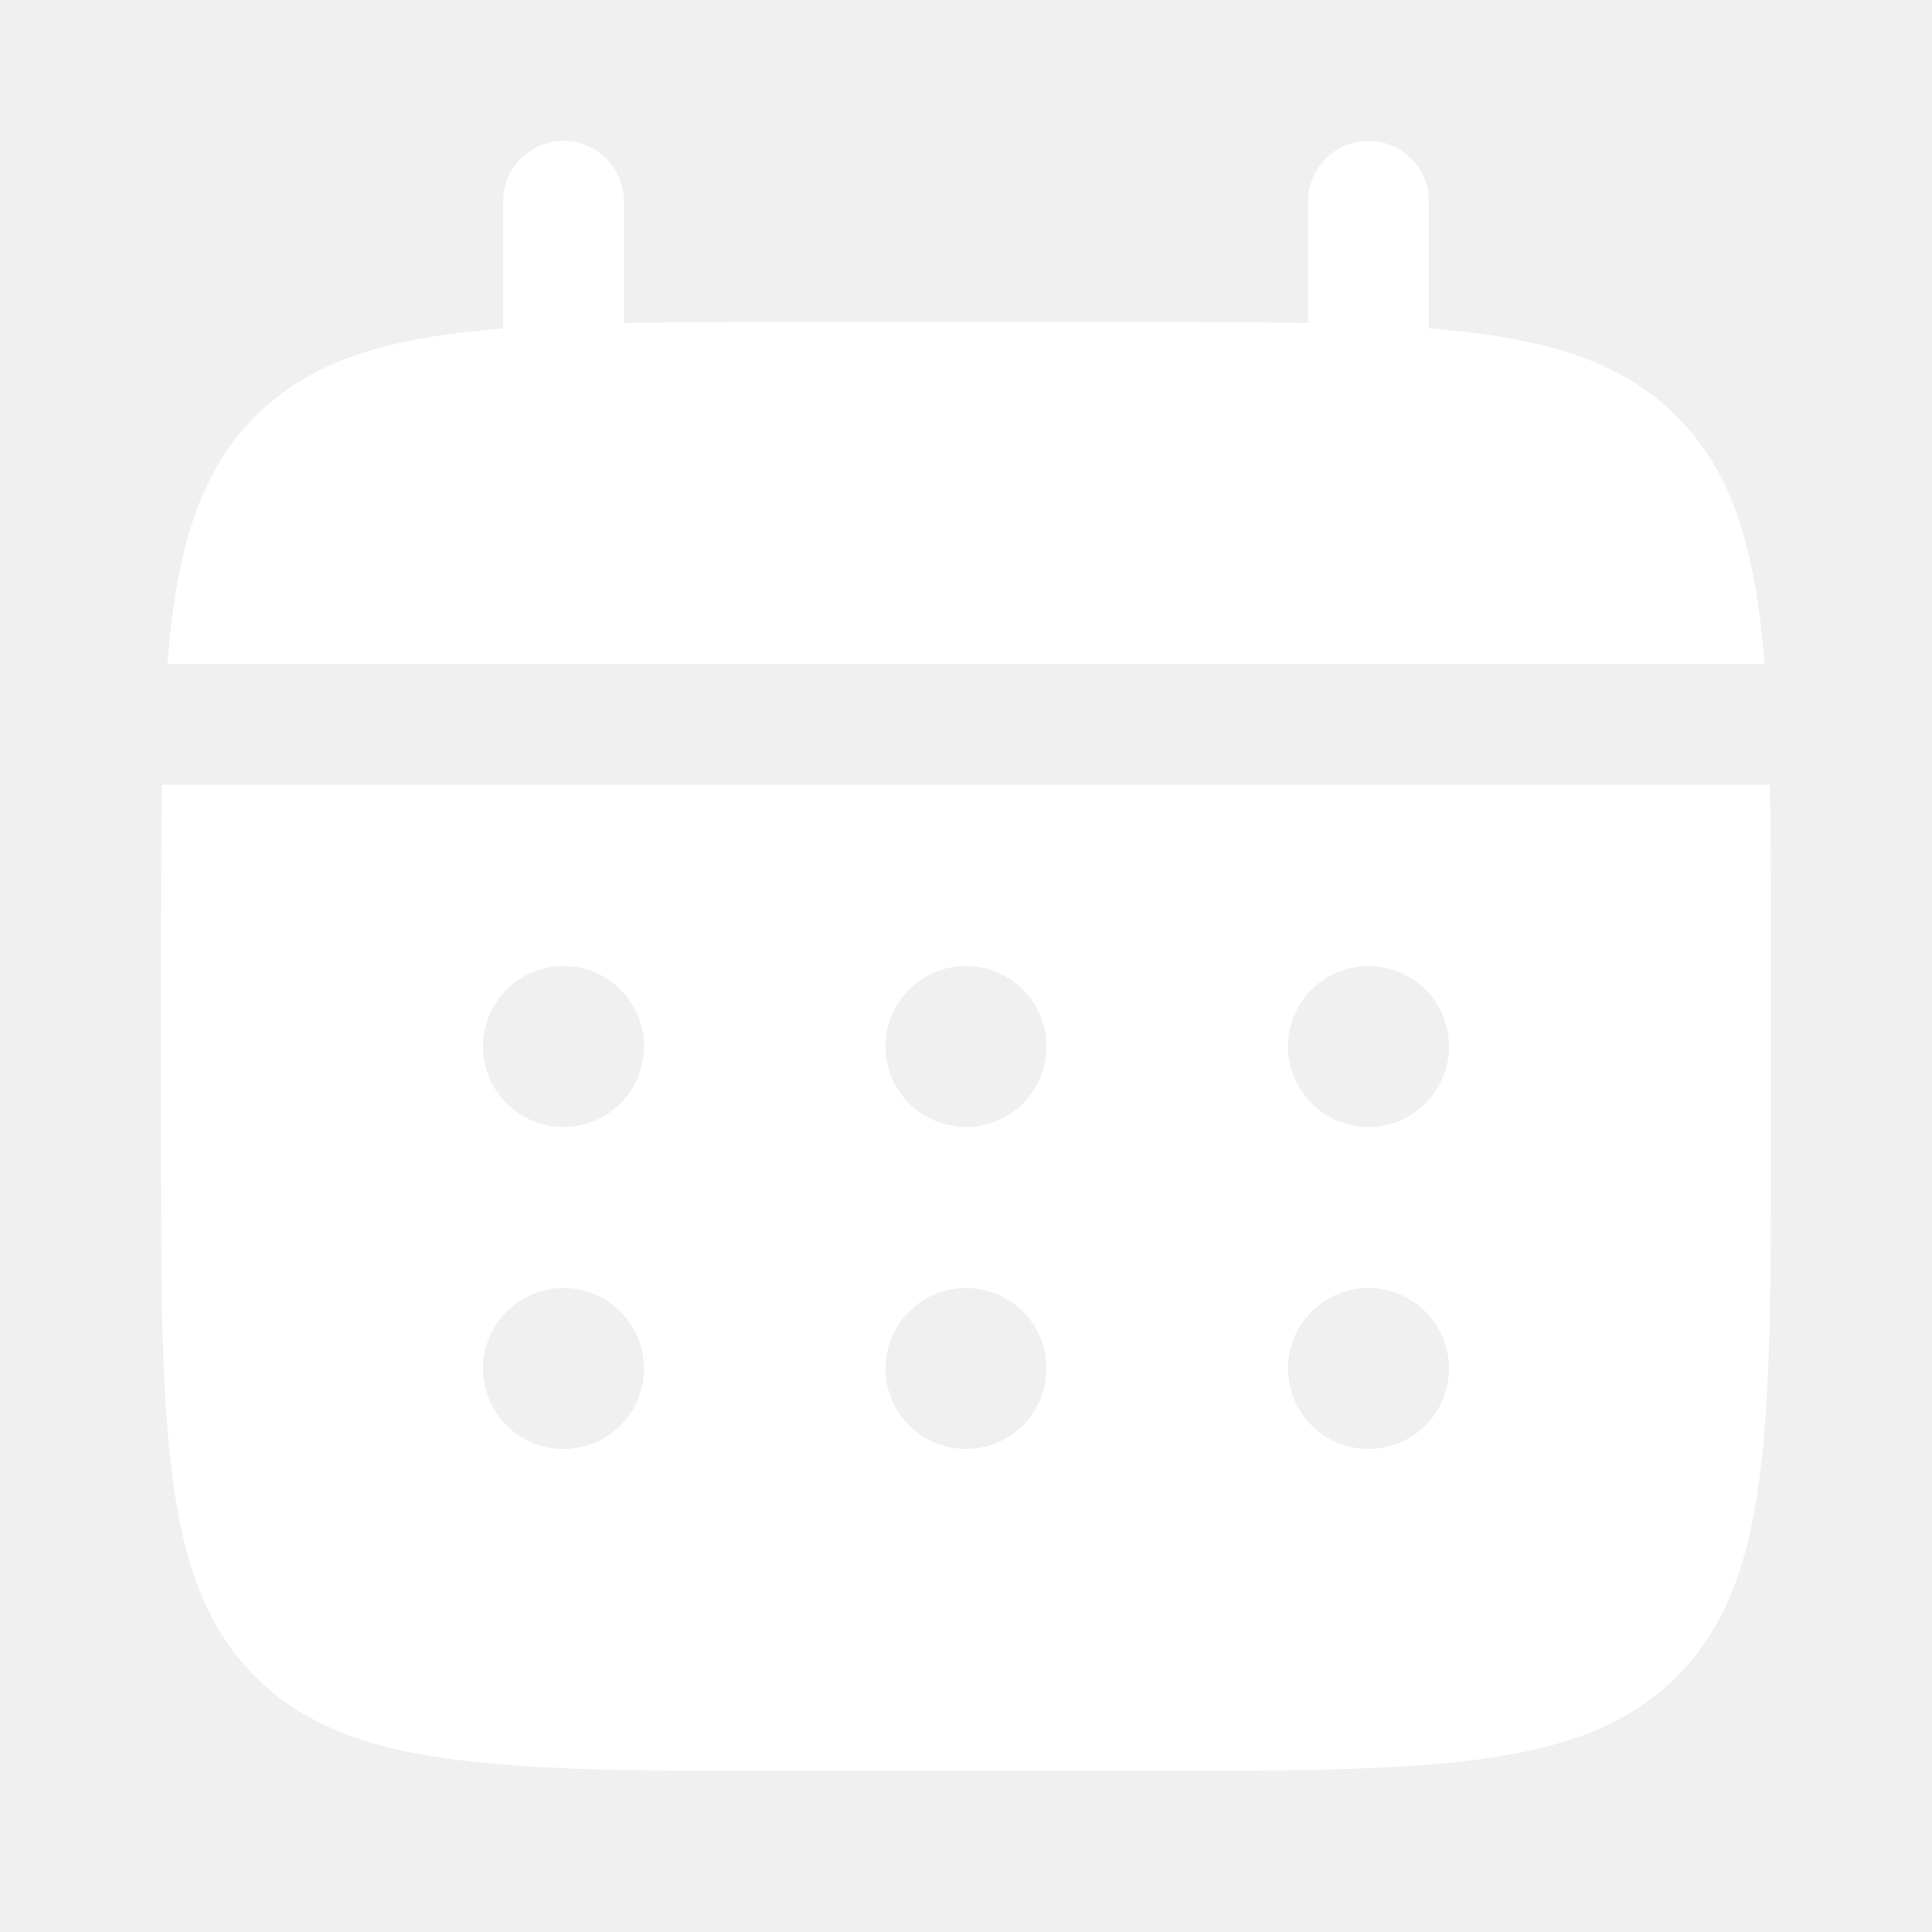
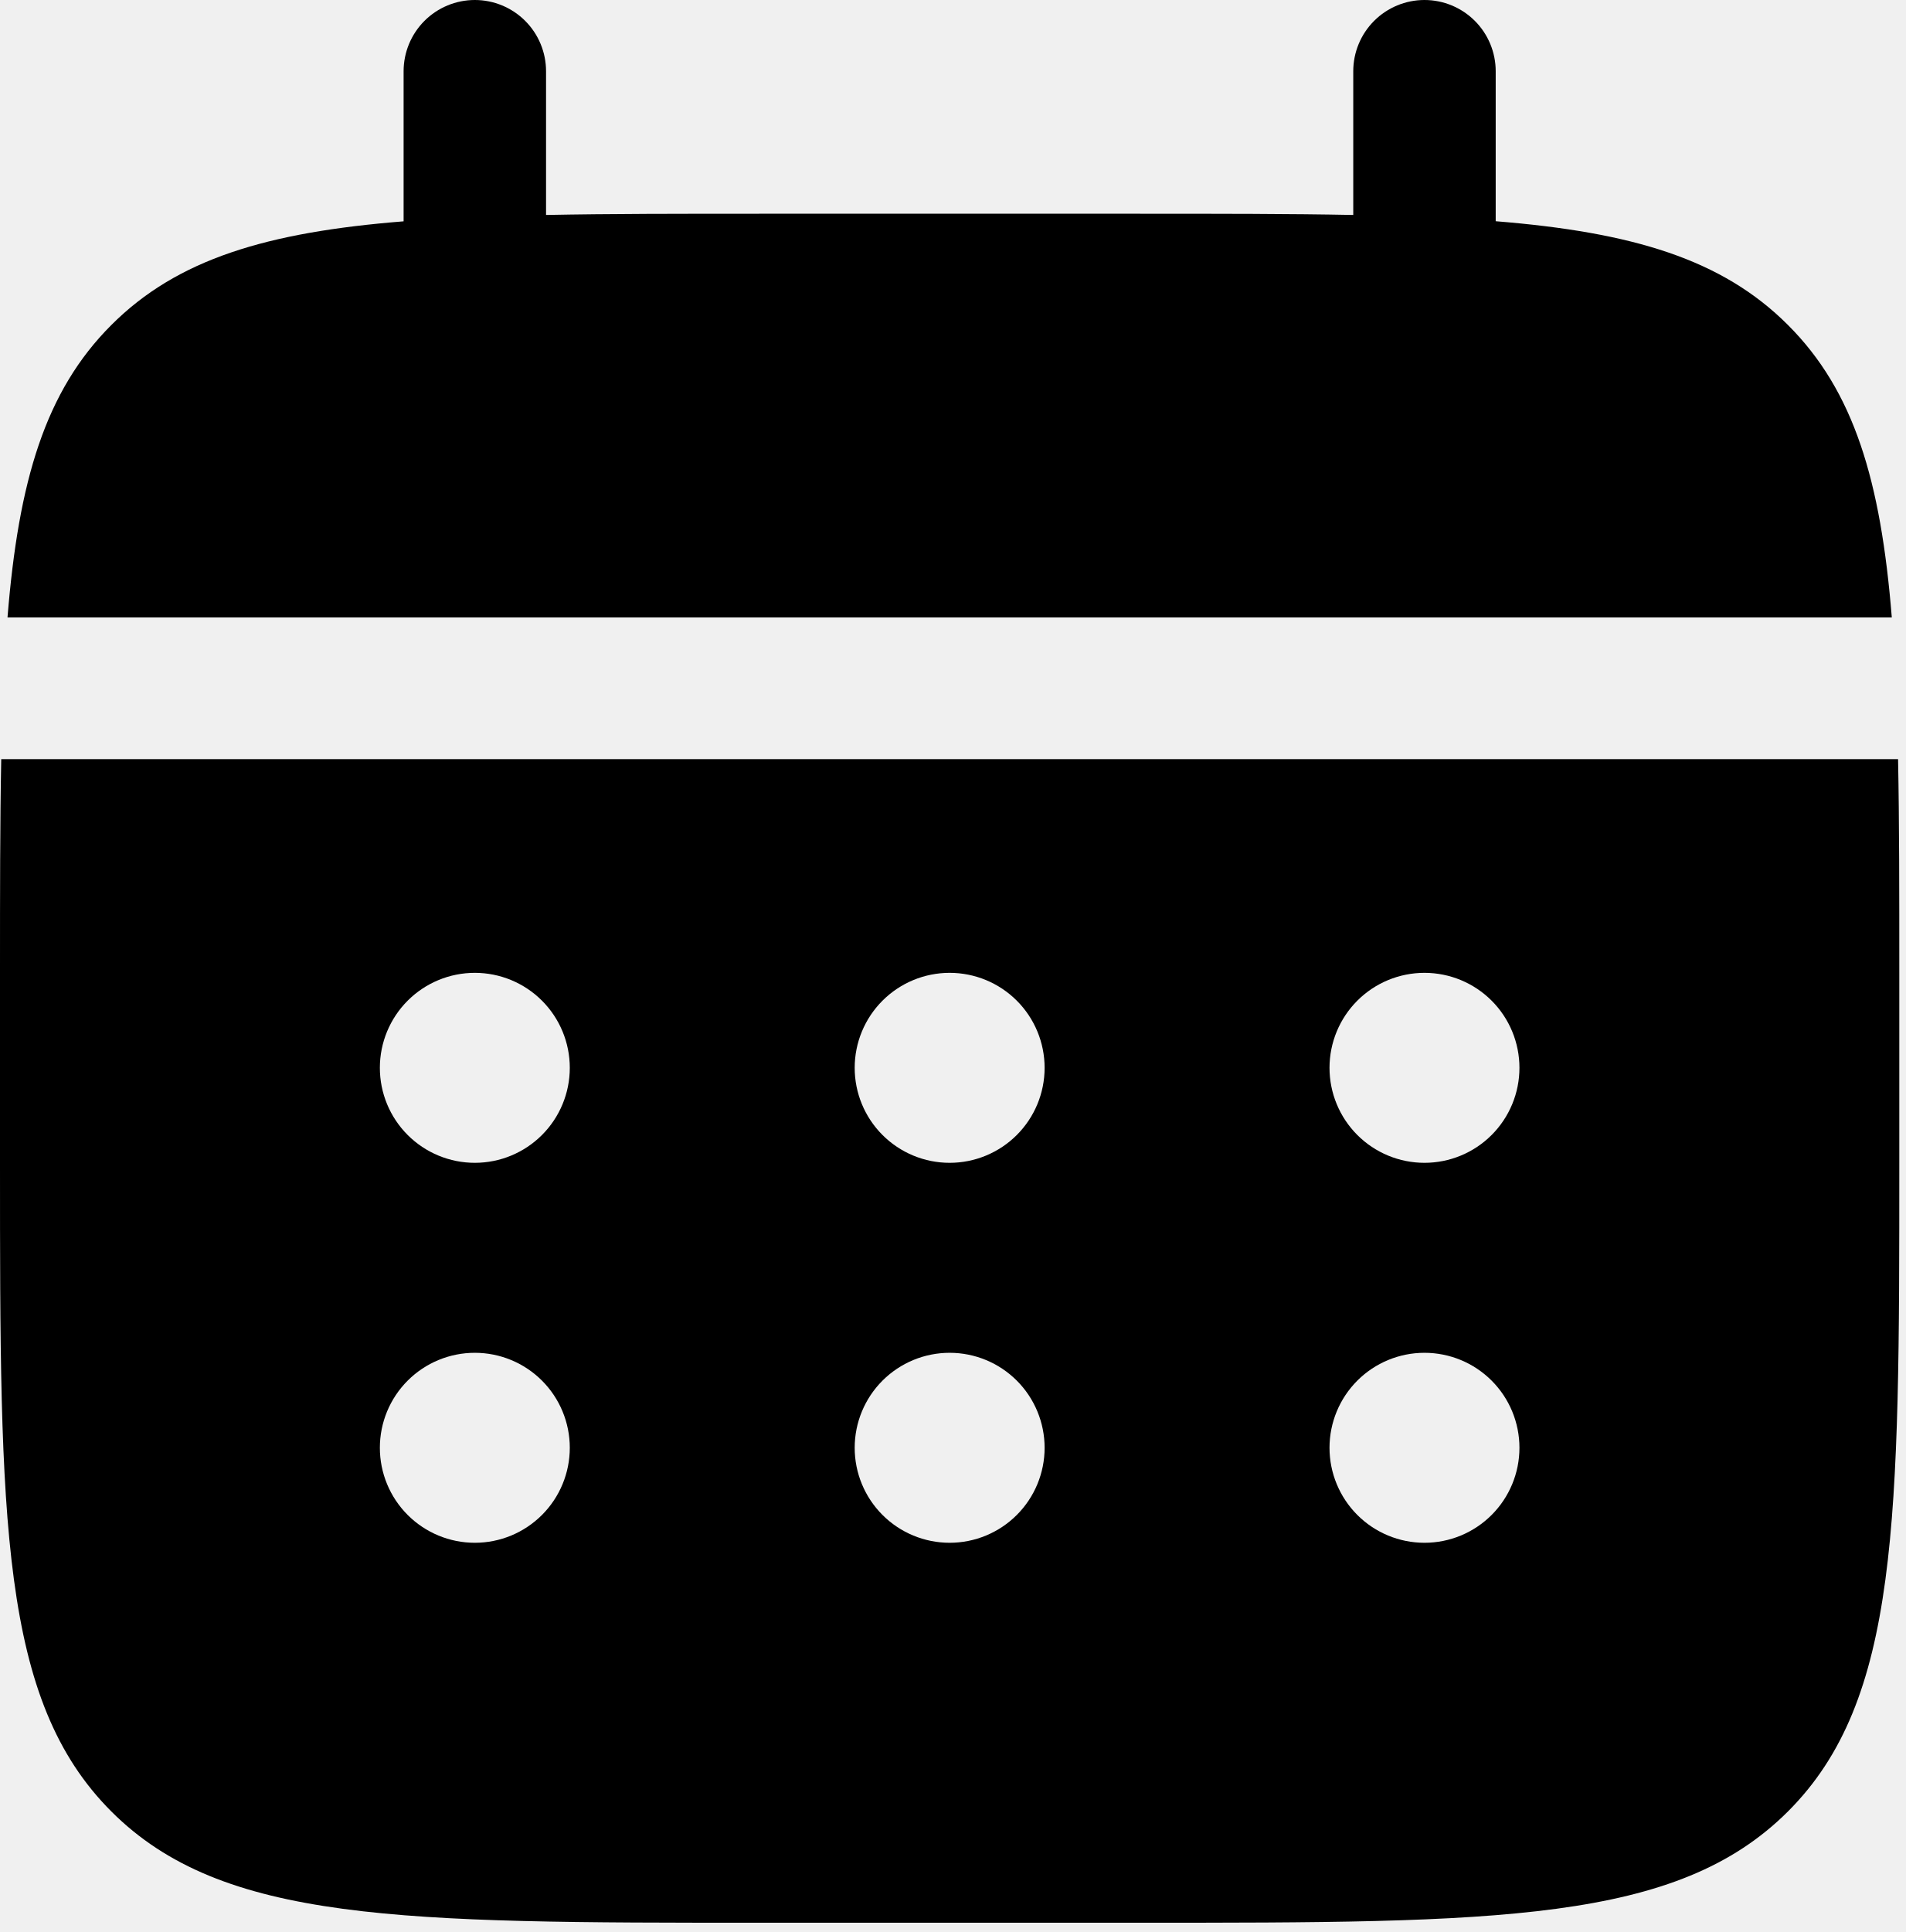
- <svg xmlns="http://www.w3.org/2000/svg" width="300" height="300" viewBox="0 0 300 300" fill="none">
-   <path d="M96.876 31.25C96.876 28.764 95.888 26.379 94.13 24.621C92.372 22.863 89.987 21.875 87.501 21.875C85.014 21.875 82.63 22.863 80.872 24.621C79.114 26.379 78.126 28.764 78.126 31.25V51C60.126 52.438 48.326 55.962 39.651 64.65C30.963 73.325 27.438 85.138 25.988 103.125H274.013C272.563 85.125 269.038 73.325 260.351 64.65C251.676 55.962 239.863 52.438 221.876 50.987V31.25C221.876 28.764 220.888 26.379 219.13 24.621C217.372 22.863 214.987 21.875 212.501 21.875C210.014 21.875 207.63 22.863 205.872 24.621C204.113 26.379 203.126 28.764 203.126 31.25V50.163C194.813 50 185.488 50 175.001 50H125.001C114.513 50 105.188 50 96.876 50.163V31.25Z" fill="white" />
-   <path fill-rule="evenodd" clip-rule="evenodd" d="M25 150C25 139.513 25 130.188 25.163 121.875H274.837C275 130.188 275 139.513 275 150V175C275 222.137 275 245.712 260.35 260.35C245.7 274.987 222.137 275 175 275H125C77.862 275 54.288 275 39.65 260.35C25.012 245.7 25 222.137 25 175V150ZM212.5 175C215.815 175 218.995 173.683 221.339 171.339C223.683 168.995 225 165.815 225 162.5C225 159.185 223.683 156.005 221.339 153.661C218.995 151.317 215.815 150 212.5 150C209.185 150 206.005 151.317 203.661 153.661C201.317 156.005 200 159.185 200 162.5C200 165.815 201.317 168.995 203.661 171.339C206.005 173.683 209.185 175 212.5 175ZM212.5 225C215.815 225 218.995 223.683 221.339 221.339C223.683 218.995 225 215.815 225 212.5C225 209.185 223.683 206.005 221.339 203.661C218.995 201.317 215.815 200 212.5 200C209.185 200 206.005 201.317 203.661 203.661C201.317 206.005 200 209.185 200 212.5C200 215.815 201.317 218.995 203.661 221.339C206.005 223.683 209.185 225 212.5 225ZM162.5 162.5C162.5 165.815 161.183 168.995 158.839 171.339C156.495 173.683 153.315 175 150 175C146.685 175 143.505 173.683 141.161 171.339C138.817 168.995 137.5 165.815 137.5 162.5C137.5 159.185 138.817 156.005 141.161 153.661C143.505 151.317 146.685 150 150 150C153.315 150 156.495 151.317 158.839 153.661C161.183 156.005 162.5 159.185 162.5 162.5ZM162.5 212.5C162.5 215.815 161.183 218.995 158.839 221.339C156.495 223.683 153.315 225 150 225C146.685 225 143.505 223.683 141.161 221.339C138.817 218.995 137.5 215.815 137.5 212.5C137.5 209.185 138.817 206.005 141.161 203.661C143.505 201.317 146.685 200 150 200C153.315 200 156.495 201.317 158.839 203.661C161.183 206.005 162.5 209.185 162.5 212.5ZM87.5 175C90.815 175 93.995 173.683 96.339 171.339C98.683 168.995 100 165.815 100 162.5C100 159.185 98.683 156.005 96.339 153.661C93.995 151.317 90.815 150 87.5 150C84.185 150 81.005 151.317 78.661 153.661C76.317 156.005 75 159.185 75 162.5C75 165.815 76.317 168.995 78.661 171.339C81.005 173.683 84.185 175 87.5 175ZM87.5 225C90.815 225 93.995 223.683 96.339 221.339C98.683 218.995 100 215.815 100 212.5C100 209.185 98.683 206.005 96.339 203.661C93.995 201.317 90.815 200 87.5 200C84.185 200 81.005 201.317 78.661 203.661C76.317 206.005 75 209.185 75 212.5C75 215.815 76.317 218.995 78.661 221.339C81.005 223.683 84.185 225 87.5 225Z" fill="white" />
+ <svg xmlns="http://www.w3.org/2000/svg" width="148" height="150" viewBox="0 0 148 150" fill="none">
+   <path d="M42.406 5.531C42.406 4.064 41.824 2.657 40.786 1.62C39.749 0.583 38.342 0 36.875 0C35.408 0 34.001 0.583 32.964 1.62C31.927 2.657 31.344 4.064 31.344 5.531V17.184C20.724 18.032 13.762 20.112 8.644 25.237C3.518 30.355 1.438 37.325 0.583 47.938H146.917C146.062 37.318 143.982 30.355 138.857 25.237C133.738 20.112 126.769 18.032 116.156 17.176V5.531C116.156 4.064 115.574 2.657 114.536 1.62C113.499 0.583 112.092 0 110.625 0C109.158 0 107.751 0.583 106.714 1.62C105.677 2.657 105.094 4.064 105.094 5.531V16.69C100.189 16.594 94.688 16.594 88.5 16.594H59C52.812 16.594 47.311 16.594 42.406 16.69V5.531Z" fill="black" />
+   <path fill-rule="evenodd" clip-rule="evenodd" d="M0 75.531C0 69.344 8.2422e-08 63.842 0.096 58.938H147.404C147.5 63.842 147.5 69.344 147.5 75.531V90.281C147.5 118.092 147.5 132.002 138.856 140.638C130.213 149.274 116.311 149.281 88.5 149.281H59C31.189 149.281 17.28 149.281 8.643 140.638C0.007 131.994 0 118.092 0 90.281V75.531ZM110.625 90.281C112.581 90.281 114.457 89.504 115.84 88.121C117.223 86.738 118 84.862 118 82.906C118 80.95 117.223 79.074 115.84 77.691C114.457 76.308 112.581 75.531 110.625 75.531C108.669 75.531 106.793 76.308 105.41 77.691C104.027 79.074 103.25 80.95 103.25 82.906C103.25 84.862 104.027 86.738 105.41 88.121C106.793 89.504 108.669 90.281 110.625 90.281ZM110.625 119.781C112.581 119.781 114.457 119.004 115.84 117.621C117.223 116.238 118 114.362 118 112.406C118 110.45 117.223 108.574 115.84 107.191C114.457 105.808 112.581 105.031 110.625 105.031C108.669 105.031 106.793 105.808 105.41 107.191C104.027 108.574 103.25 110.45 103.25 112.406C103.25 114.362 104.027 116.238 105.41 117.621C106.793 119.004 108.669 119.781 110.625 119.781ZM81.125 82.906C81.125 84.862 80.348 86.738 78.965 88.121C77.582 89.504 75.706 90.281 73.75 90.281C71.794 90.281 69.918 89.504 68.535 88.121C67.152 86.738 66.375 84.862 66.375 82.906C66.375 80.95 67.152 79.074 68.535 77.691C69.918 76.308 71.794 75.531 73.75 75.531C75.706 75.531 77.582 76.308 78.965 77.691C80.348 79.074 81.125 80.95 81.125 82.906ZM81.125 112.406C81.125 114.362 80.348 116.238 78.965 117.621C77.582 119.004 75.706 119.781 73.75 119.781C71.794 119.781 69.918 119.004 68.535 117.621C67.152 116.238 66.375 114.362 66.375 112.406C66.375 110.45 67.152 108.574 68.535 107.191C69.918 105.808 71.794 105.031 73.75 105.031C75.706 105.031 77.582 105.808 78.965 107.191C80.348 108.574 81.125 110.45 81.125 112.406ZM36.875 90.281C38.831 90.281 40.707 89.504 42.09 88.121C43.473 86.738 44.25 84.862 44.25 82.906C44.25 80.95 43.473 79.074 42.09 77.691C40.707 76.308 38.831 75.531 36.875 75.531C34.919 75.531 33.043 76.308 31.66 77.691C30.277 79.074 29.5 80.95 29.5 82.906C29.5 84.862 30.277 86.738 31.66 88.121C33.043 89.504 34.919 90.281 36.875 90.281ZM36.875 119.781C38.831 119.781 40.707 119.004 42.09 117.621C43.473 116.238 44.25 114.362 44.25 112.406C44.25 110.45 43.473 108.574 42.09 107.191C40.707 105.808 38.831 105.031 36.875 105.031C34.919 105.031 33.043 105.808 31.66 107.191C30.277 108.574 29.5 110.45 29.5 112.406C29.5 114.362 30.277 116.238 31.66 117.621C33.043 119.004 34.919 119.781 36.875 119.781Z" fill="black" />
</svg>
